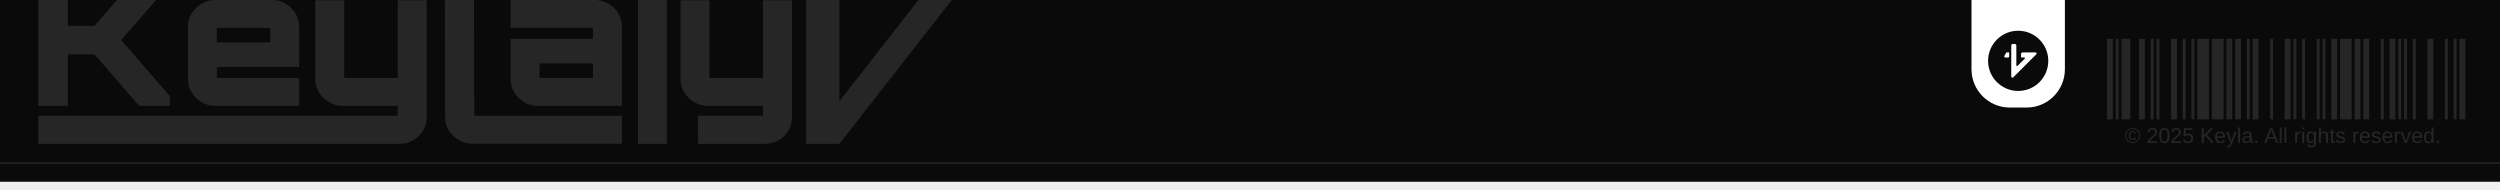
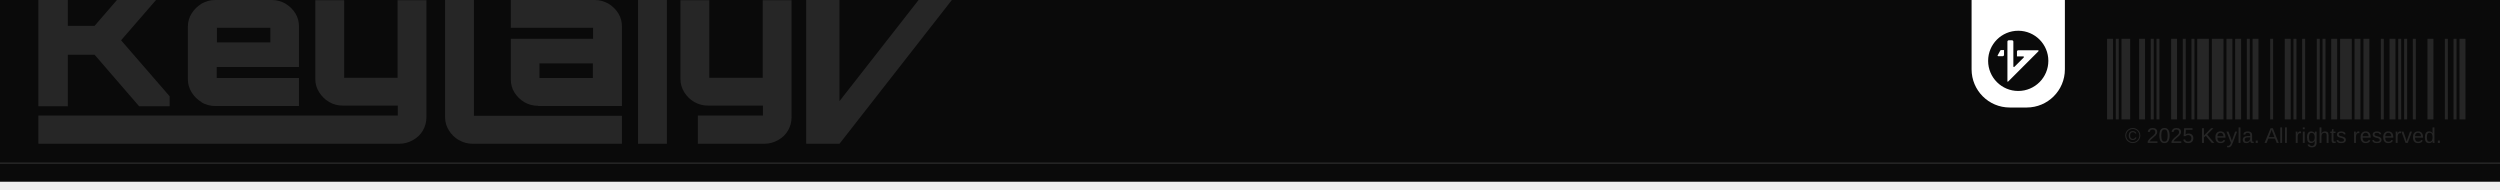
- <svg xmlns="http://www.w3.org/2000/svg" id="Layer_1" version="1.1" viewBox="0 0 1179 89.23">
+ <svg xmlns="http://www.w3.org/2000/svg" id="Layer_1" version="1.1" viewBox="0 0 1179 89.2">
  <defs>
    <style>
      .st0, .st1 {
        fill: #fff;
      }

      .st2, .st3, .st4 {
        fill: #262626;
      }

      .st5 {
        fill: none;
      }

      .st1, .st4 {
        display: none;
      }

      .st6 {
        clip-path: url(#clippath-1);
      }

+       .st7, .st3 {
+         isolation: isolate;
+       }
+ 
      .st3 {
        font-family: ArialMT, Arial;
-         font-size: 10.07px;
+         font-size: 10.1px;
      }

-       .st7 {
+       .st8 {
        clip-path: url(#clippath-2);
      }

-       .st8 {
+       .st9 {
        fill: #0a0a0a;
      }

-       .st9 {
+       .st10 {
        clip-path: url(#clippath);
      }
    </style>
    <clipPath id="clippath">
-       <rect class="st5" x="-255.77" y="-144.96" width="1690.53" height="230.67" />
+       <rect class="st5" x="-255.8" y="-145" width="1690.5" height="230.7" />
    </clipPath>
    <clipPath id="clippath-1">
-       <rect class="st5" x="1058.99" y="-47.67" width="37.99" height="169.91" transform="translate(1115.26 -1040.7) rotate(90)" />
+       <rect class="st5" x="993" y="18.3" width="169.9" height="38" />
    </clipPath>
    <clipPath id="clippath-2">
-       <rect class="st5" x=".56" width="1177.87" height="85.71" />
+       <rect class="st5" x=".6" width="1177.9" height="85.7" />
    </clipPath>
  </defs>
-   <rect class="st8" x="-255.77" y="-144.96" width="1690.53" height="230.67" />
-   <g class="st9">
+   <rect class="st9" x="-255.8" y="-145" width="1690.5" height="230.7" />
+   <g class="st10">
    <g>
-       <polygon class="st2" points="-398.33 122.39 -400.38 122.39 -253.9 -65 -251.84 -65 -398.33 122.39" />
-       <polygon class="st2" points="-389.64 122.39 -391.7 122.39 -245.21 -65 -243.16 -65 -389.64 122.39" />
-       <polygon class="st2" points="-380.96 122.39 -383.02 122.39 -236.53 -65 -234.47 -65 -380.96 122.39" />
-       <polygon class="st2" points="-372.27 122.39 -374.33 122.39 -227.85 -65 -225.79 -65 -372.27 122.39" />
-       <polygon class="st2" points="-363.59 122.39 -365.65 122.39 -219.16 -65 -217.1 -65 -363.59 122.39" />
-       <polygon class="st2" points="-354.91 122.39 -356.96 122.39 -210.48 -65 -208.42 -65 -354.91 122.39" />
-       <polygon class="st2" points="-346.22 122.39 -348.28 122.39 -201.79 -65 -199.74 -65 -346.22 122.39" />
-       <polygon class="st2" points="-337.54 122.39 -339.59 122.39 -193.11 -65 -191.05 -65 -337.54 122.39" />
-       <polygon class="st2" points="-328.85 122.39 -330.91 122.39 -184.42 -65 -182.37 -65 -328.85 122.39" />
-       <polygon class="st2" points="-320.17 122.39 -322.23 122.39 -175.74 -65 -173.68 -65 -320.17 122.39" />
-       <polygon class="st2" points="-311.48 122.39 -313.54 122.39 -167.06 -65 -165 -65 -311.48 122.39" />
-       <polygon class="st2" points="-302.8 122.39 -304.86 122.39 -158.37 -65 -156.32 -65 -302.8 122.39" />
-       <polygon class="st2" points="-294.12 122.39 -296.17 122.39 -149.69 -65 -147.63 -65 -294.12 122.39" />
-       <polygon class="st2" points="-285.43 122.39 -287.49 122.39 -141 -65 -138.95 -65 -285.43 122.39" />
-       <polygon class="st2" points="-276.75 122.39 -278.81 122.39 -132.32 -65 -130.26 -65 -276.75 122.39" />
-       <polygon class="st2" points="-268.06 122.39 -270.12 122.39 -123.64 -65 -121.58 -65 -268.06 122.39" />
-       <polygon class="st2" points="-259.38 122.39 -261.44 122.39 -114.95 -65 -112.89 -65 -259.38 122.39" />
-       <polygon class="st2" points="-250.7 122.39 -252.75 122.39 -106.27 -65 -104.21 -65 -250.7 122.39" />
-       <polygon class="st2" points="-242.01 122.39 -244.07 122.39 -97.58 -65 -95.53 -65 -242.01 122.39" />
-       <polygon class="st2" points="-233.33 122.39 -235.38 122.39 -88.9 -65 -86.84 -65 -233.33 122.39" />
-       <polygon class="st2" points="-224.64 122.39 -226.7 122.39 -80.21 -65 -78.16 -65 -224.64 122.39" />
-       <polygon class="st2" points="-215.96 122.39 -218.02 122.39 -71.53 -65 -69.47 -65 -215.96 122.39" />
-       <polygon class="st2" points="-207.27 122.39 -209.33 122.39 -62.85 -65 -60.79 -65 -207.27 122.39" />
-       <polygon class="st2" points="-198.59 122.39 -200.65 122.39 -54.16 -65 -52.11 -65 -198.59 122.39" />
-       <polygon class="st2" points="-189.91 122.39 -191.96 122.39 -45.48 -65 -43.42 -65 -189.91 122.39" />
-       <polygon class="st2" points="-181.22 122.39 -183.28 122.39 -36.79 -65 -34.74 -65 -181.22 122.39" />
-       <polygon class="st2" points="-172.54 122.39 -174.59 122.39 -28.11 -65 -26.05 -65 -172.54 122.39" />
-       <polygon class="st2" points="-163.85 122.39 -165.91 122.39 -19.43 -65 -17.37 -65 -163.85 122.39" />
-       <polygon class="st2" points="-155.17 122.39 -157.23 122.39 -10.74 -65 -8.68 -65 -155.17 122.39" />
-       <polygon class="st2" points="-146.49 122.39 -148.54 122.39 -2.06 -65 0 -65 -146.49 122.39" />
-     </g>
-     <g>
-       <polygon class="st2" points="1181.06 122.39 1179 122.39 1325.49 -65 1327.54 -65 1181.06 122.39" />
-       <polygon class="st2" points="1189.74 122.39 1187.68 122.39 1334.17 -65 1336.23 -65 1189.74 122.39" />
-       <polygon class="st2" points="1198.43 122.39 1196.37 122.39 1342.85 -65 1344.91 -65 1198.43 122.39" />
-       <polygon class="st2" points="1207.11 122.39 1205.05 122.39 1351.54 -65 1353.59 -65 1207.11 122.39" />
-       <polygon class="st2" points="1215.79 122.39 1213.74 122.39 1360.22 -65 1362.28 -65 1215.79 122.39" />
-       <polygon class="st2" points="1224.48 122.39 1222.42 122.39 1368.91 -65 1370.96 -65 1224.48 122.39" />
-       <polygon class="st2" points="1233.16 122.39 1231.11 122.39 1377.59 -65 1379.65 -65 1233.16 122.39" />
-       <polygon class="st2" points="1241.85 122.39 1239.79 122.39 1386.27 -65 1388.33 -65 1241.85 122.39" />
-       <polygon class="st2" points="1250.53 122.39 1248.47 122.39 1394.96 -65 1397.02 -65 1250.53 122.39" />
-       <polygon class="st2" points="1259.21 122.39 1257.16 122.39 1403.64 -65 1405.7 -65 1259.21 122.39" />
-       <polygon class="st2" points="1267.9 122.39 1265.84 122.39 1412.33 -65 1414.38 -65 1267.9 122.39" />
-       <polygon class="st2" points="1276.58 122.39 1274.53 122.39 1421.01 -65 1423.07 -65 1276.58 122.39" />
-       <polygon class="st2" points="1285.27 122.39 1283.21 122.39 1429.7 -65 1431.75 -65 1285.27 122.39" />
-       <polygon class="st2" points="1293.95 122.39 1291.89 122.39 1438.38 -65 1440.44 -65 1293.95 122.39" />
-       <polygon class="st2" points="1302.64 122.39 1300.58 122.39 1447.06 -65 1449.12 -65 1302.64 122.39" />
-       <polygon class="st2" points="1311.32 122.39 1309.26 122.39 1455.75 -65 1457.81 -65 1311.32 122.39" />
-       <polygon class="st2" points="1320 122.39 1317.95 122.39 1464.43 -65 1466.49 -65 1320 122.39" />
-       <polygon class="st2" points="1328.69 122.39 1326.63 122.39 1473.12 -65 1475.17 -65 1328.69 122.39" />
-       <polygon class="st2" points="1337.37 122.39 1335.32 122.39 1481.8 -65 1483.86 -65 1337.37 122.39" />
-       <polygon class="st2" points="1346.06 122.39 1344 122.39 1490.48 -65 1492.54 -65 1346.06 122.39" />
-       <polygon class="st2" points="1354.74 122.39 1352.68 122.39 1499.17 -65 1501.23 -65 1354.74 122.39" />
-       <polygon class="st2" points="1363.42 122.39 1361.37 122.39 1507.85 -65 1509.91 -65 1363.42 122.39" />
-       <polygon class="st2" points="1372.11 122.39 1370.05 122.39 1516.54 -65 1518.59 -65 1372.11 122.39" />
-       <polygon class="st2" points="1380.79 122.39 1378.74 122.39 1525.22 -65 1527.28 -65 1380.79 122.39" />
-       <polygon class="st2" points="1389.48 122.39 1387.42 122.39 1533.91 -65 1535.96 -65 1389.48 122.39" />
-       <polygon class="st2" points="1398.16 122.39 1396.1 122.39 1542.59 -65 1544.65 -65 1398.16 122.39" />
-       <polygon class="st2" points="1406.85 122.39 1404.79 122.39 1551.27 -65 1553.33 -65 1406.85 122.39" />
-       <polygon class="st2" points="1415.53 122.39 1413.47 122.39 1559.96 -65 1562.02 -65 1415.53 122.39" />
-       <polygon class="st2" points="1424.21 122.39 1422.16 122.39 1568.64 -65 1570.7 -65 1424.21 122.39" />
-       <polygon class="st2" points="1432.9 122.39 1430.84 122.39 1577.33 -65 1579.38 -65 1432.9 122.39" />
+       <g>
+         <polygon class="st2" points="-398.3 122.4 -400.4 122.4 -253.9 -65 -251.8 -65 -398.3 122.4" />
+         <polygon class="st2" points="-389.6 122.4 -391.7 122.4 -245.2 -65 -243.2 -65 -389.6 122.4" />
+         <polygon class="st2" points="-381 122.4 -383 122.4 -236.5 -65 -234.5 -65 -381 122.4" />
+         <polygon class="st2" points="-372.3 122.4 -374.3 122.4 -227.9 -65 -225.8 -65 -372.3 122.4" />
+         <polygon class="st2" points="-363.6 122.4 -365.6 122.4 -219.2 -65 -217.1 -65 -363.6 122.4" />
+         <polygon class="st2" points="-354.9 122.4 -357 122.4 -210.5 -65 -208.4 -65 -354.9 122.4" />
+         <polygon class="st2" points="-346.2 122.4 -348.3 122.4 -201.8 -65 -199.7 -65 -346.2 122.4" />
+         <polygon class="st2" points="-337.5 122.4 -339.6 122.4 -193.1 -65 -191.1 -65 -337.5 122.4" />
+         <polygon class="st2" points="-328.9 122.4 -330.9 122.4 -184.4 -65 -182.4 -65 -328.9 122.4" />
+         <polygon class="st2" points="-320.2 122.4 -322.2 122.4 -175.7 -65 -173.7 -65 -320.2 122.4" />
+         <polygon class="st2" points="-311.5 122.4 -313.5 122.4 -167.1 -65 -165 -65 -311.5 122.4" />
+         <polygon class="st2" points="-302.8 122.4 -304.9 122.4 -158.4 -65 -156.3 -65 -302.8 122.4" />
+         <polygon class="st2" points="-294.1 122.4 -296.2 122.4 -149.7 -65 -147.6 -65 -294.1 122.4" />
+         <polygon class="st2" points="-285.4 122.4 -287.5 122.4 -141 -65 -138.9 -65 -285.4 122.4" />
+         <polygon class="st2" points="-276.8 122.4 -278.8 122.4 -132.3 -65 -130.3 -65 -276.8 122.4" />
+         <polygon class="st2" points="-268.1 122.4 -270.1 122.4 -123.6 -65 -121.6 -65 -268.1 122.4" />
+         <polygon class="st2" points="-259.4 122.4 -261.4 122.4 -114.9 -65 -112.9 -65 -259.4 122.4" />
+         <polygon class="st2" points="-250.7 122.4 -252.8 122.4 -106.3 -65 -104.2 -65 -250.7 122.4" />
+         <polygon class="st2" points="-242 122.4 -244.1 122.4 -97.6 -65 -95.5 -65 -242 122.4" />
+         <polygon class="st2" points="-233.3 122.4 -235.4 122.4 -88.9 -65 -86.8 -65 -233.3 122.4" />
+         <polygon class="st2" points="-224.6 122.4 -226.7 122.4 -80.2 -65 -78.2 -65 -224.6 122.4" />
+         <polygon class="st2" points="-216 122.4 -218 122.4 -71.5 -65 -69.5 -65 -216 122.4" />
+         <polygon class="st2" points="-207.3 122.4 -209.3 122.4 -62.8 -65 -60.8 -65 -207.3 122.4" />
+         <polygon class="st2" points="-198.6 122.4 -200.6 122.4 -54.2 -65 -52.1 -65 -198.6 122.4" />
+         <polygon class="st2" points="-189.9 122.4 -192 122.4 -45.5 -65 -43.4 -65 -189.9 122.4" />
+         <polygon class="st2" points="-181.2 122.4 -183.3 122.4 -36.8 -65 -34.7 -65 -181.2 122.4" />
+         <polygon class="st2" points="-172.5 122.4 -174.6 122.4 -28.1 -65 -26 -65 -172.5 122.4" />
+         <polygon class="st2" points="-163.9 122.4 -165.9 122.4 -19.4 -65 -17.4 -65 -163.9 122.4" />
+         <polygon class="st2" points="-155.2 122.4 -157.2 122.4 -10.7 -65 -8.7 -65 -155.2 122.4" />
+         <polygon class="st2" points="-146.5 122.4 -148.5 122.4 -2.1 -65 0 -65 -146.5 122.4" />
+       </g>
+       <g>
+         <polygon class="st2" points="1181.1 122.4 1179 122.4 1325.5 -65 1327.5 -65 1181.1 122.4" />
+         <polygon class="st2" points="1189.7 122.4 1187.7 122.4 1334.2 -65 1336.2 -65 1189.7 122.4" />
+         <polygon class="st2" points="1198.4 122.4 1196.4 122.4 1342.8 -65 1344.9 -65 1198.4 122.4" />
+         <polygon class="st2" points="1207.1 122.4 1205.1 122.4 1351.5 -65 1353.6 -65 1207.1 122.4" />
+         <polygon class="st2" points="1215.8 122.4 1213.7 122.4 1360.2 -65 1362.3 -65 1215.8 122.4" />
+         <polygon class="st2" points="1224.5 122.4 1222.4 122.4 1368.9 -65 1371 -65 1224.5 122.4" />
+         <polygon class="st2" points="1233.2 122.4 1231.1 122.4 1377.6 -65 1379.7 -65 1233.2 122.4" />
+         <polygon class="st2" points="1241.8 122.4 1239.8 122.4 1386.3 -65 1388.3 -65 1241.8 122.4" />
+         <polygon class="st2" points="1250.5 122.4 1248.5 122.4 1395 -65 1397 -65 1250.5 122.4" />
+         <polygon class="st2" points="1259.2 122.4 1257.2 122.4 1403.6 -65 1405.7 -65 1259.2 122.4" />
+         <polygon class="st2" points="1267.9 122.4 1265.8 122.4 1412.3 -65 1414.4 -65 1267.9 122.4" />
+         <polygon class="st2" points="1276.6 122.4 1274.5 122.4 1421 -65 1423.1 -65 1276.6 122.4" />
+         <polygon class="st2" points="1285.3 122.4 1283.2 122.4 1429.7 -65 1431.8 -65 1285.3 122.4" />
+         <polygon class="st2" points="1293.9 122.4 1291.9 122.4 1438.4 -65 1440.4 -65 1293.9 122.4" />
+         <polygon class="st2" points="1302.6 122.4 1300.6 122.4 1447.1 -65 1449.1 -65 1302.6 122.4" />
+         <polygon class="st2" points="1311.3 122.4 1309.3 122.4 1455.8 -65 1457.8 -65 1311.3 122.4" />
+         <polygon class="st2" points="1320 122.4 1317.9 122.4 1464.4 -65 1466.5 -65 1320 122.4" />
+         <polygon class="st2" points="1328.7 122.4 1326.6 122.4 1473.1 -65 1475.2 -65 1328.7 122.4" />
+         <polygon class="st2" points="1337.4 122.4 1335.3 122.4 1481.8 -65 1483.9 -65 1337.4 122.4" />
+         <polygon class="st2" points="1346.1 122.4 1344 122.4 1490.5 -65 1492.5 -65 1346.1 122.4" />
+         <polygon class="st2" points="1354.7 122.4 1352.7 122.4 1499.2 -65 1501.2 -65 1354.7 122.4" />
+         <polygon class="st2" points="1363.4 122.4 1361.4 122.4 1507.8 -65 1509.9 -65 1363.4 122.4" />
+         <polygon class="st2" points="1372.1 122.4 1370.1 122.4 1516.5 -65 1518.6 -65 1372.1 122.4" />
+         <polygon class="st2" points="1380.8 122.4 1378.7 122.4 1525.2 -65 1527.3 -65 1380.8 122.4" />
+         <polygon class="st2" points="1389.5 122.4 1387.4 122.4 1533.9 -65 1536 -65 1389.5 122.4" />
+         <polygon class="st2" points="1398.2 122.4 1396.1 122.4 1542.6 -65 1544.7 -65 1398.2 122.4" />
+         <polygon class="st2" points="1406.8 122.4 1404.8 122.4 1551.3 -65 1553.3 -65 1406.8 122.4" />
+         <polygon class="st2" points="1415.5 122.4 1413.5 122.4 1560 -65 1562 -65 1415.5 122.4" />
+         <polygon class="st2" points="1424.2 122.4 1422.2 122.4 1568.6 -65 1570.7 -65 1424.2 122.4" />
+         <polygon class="st2" points="1432.9 122.4 1430.8 122.4 1577.3 -65 1579.4 -65 1432.9 122.4" />
+       </g>
    </g>
  </g>
-   <rect class="st2" x="-255.77" y="-144.96" width="1690.53" height="98.24" />
+   <rect class="st2" x="-255.8" y="-145" width="1690.5" height="98.2" />
  <g>
    <g class="st6">
      <g>
-         <path class="st2" d="M1109.05,73.86h-5.5V-18.88c1.63,1.03,3.86,1.03,5.5,0v92.73Z" />
-         <path class="st2" d="M1041.74,73.86h-5.5V-18.88c1.63,1.03,3.86,1.03,5.5,0v92.73Z" />
-         <path class="st2" d="M1048.61,73.86h-5.5V-18.88c1.63,1.03,3.86,1.03,5.5,0v92.73Z" />
-         <path class="st2" d="M1004.64,73.86h-4.12V-18.88c1.47.99,2.67.97,4.12,0v92.73Z" />
-         <rect class="st2" x="1077.46" y="-18.88" width="2.75" height="92.73" />
-         <rect class="st2" x="1062.34" y="-18.88" width="2.75" height="92.73" />
-         <rect class="st2" x="1054.1" y="-18.88" width="2.75" height="92.73" />
-         <rect class="st2" x="1049.98" y="-18.88" width="2.75" height="92.73" />
-         <rect class="st2" x="1023.88" y="-18.88" width="2.75" height="92.73" />
-         <rect class="st2" x="993.65" y="-18.88" width="2.75" height="92.73" />
-         <rect class="st2" x="1008.76" y="-18.88" width="2.75" height="92.73" />
-         <rect class="st2" x="1126.91" y="-18.88" width="2.75" height="92.73" />
-         <rect class="st2" x="1114.55" y="-18.88" width="2.75" height="92.73" />
-         <rect class="st2" x="1110.43" y="-18.88" width="2.75" height="92.73" />
-         <rect class="st2" x="1099.44" y="-18.88" width="2.75" height="92.73" />
-         <rect class="st2" x="1144.77" y="-18.88" width="2.75" height="92.73" />
-         <rect class="st2" x="1159.89" y="-18.19" width="2.75" height="92.05" />
-         <rect class="st2" x="1157.14" y="-19.56" width="1.37" height="93.42" />
-         <rect class="st2" x="1153.02" y="-19.56" width="1.37" height="93.42" />
-         <rect class="st2" x="1137.9" y="-19.56" width="1.37" height="93.42" />
-         <rect class="st2" x="1133.78" y="-19.56" width="1.37" height="93.42" />
-         <rect class="st2" x="1131.04" y="-19.56" width="1.37" height="93.42" />
-         <rect class="st2" x="1070.59" y="-19.56" width="1.37" height="93.42" />
-         <rect class="st2" x="1081.58" y="-19.56" width="1.37" height="93.42" />
-         <rect class="st2" x="1085.7" y="-19.56" width="1.37" height="93.42" />
-         <rect class="st2" x="1092.57" y="-19.56" width="1.37" height="93.42" />
-         <rect class="st2" x="1033.49" y="-19.56" width="1.37" height="93.42" />
-         <rect class="st2" x="1017.01" y="-19.56" width="1.37" height="93.42" />
-         <rect class="st2" x="1014.26" y="-19.56" width="1.37" height="93.42" />
-         <rect class="st2" x="1059.6" y="-19.56" width="1.37" height="93.42" />
-         <rect class="st2" x="1095.32" y="-19.56" width="1.37" height="93.42" />
-         <rect class="st2" x="997.77" y="-19.56" width="1.37" height="93.42" />
-         <rect class="st2" x="1122.79" y="-19.56" width="1.37" height="93.42" />
-         <rect class="st2" x="1029.37" y="-19.56" width="1.37" height="93.42" />
+         <path class="st2" d="M1109.1,73.9h-5.5V-18.9c1.6,1,3.9,1,5.5,0v92.7h0Z" />
+         <path class="st2" d="M1041.7,73.9h-5.5V-18.9c1.6,1,3.9,1,5.5,0v92.7h0Z" />
+         <path class="st2" d="M1048.6,73.9h-5.5V-18.9c1.6,1,3.9,1,5.5,0v92.7h0Z" />
+         <path class="st2" d="M1004.6,73.9h-4.1V-18.9c1.5,1,2.7,1,4.1,0v92.7h0Z" />
+         <rect class="st2" x="1077.5" y="-18.9" width="2.8" height="92.7" />
+         <rect class="st2" x="1062.3" y="-18.9" width="2.8" height="92.7" />
+         <rect class="st2" x="1054.1" y="-18.9" width="2.8" height="92.7" />
+         <rect class="st2" x="1050" y="-18.9" width="2.8" height="92.7" />
+         <rect class="st2" x="1023.9" y="-18.9" width="2.8" height="92.7" />
+         <rect class="st2" x="993.7" y="-18.9" width="2.8" height="92.7" />
+         <rect class="st2" x="1008.8" y="-18.9" width="2.8" height="92.7" />
+         <rect class="st2" x="1126.9" y="-18.9" width="2.8" height="92.7" />
+         <rect class="st2" x="1114.6" y="-18.9" width="2.8" height="92.7" />
+         <rect class="st2" x="1110.4" y="-18.9" width="2.8" height="92.7" />
+         <rect class="st2" x="1099.4" y="-18.9" width="2.8" height="92.7" />
+         <rect class="st2" x="1144.8" y="-18.9" width="2.8" height="92.7" />
+         <rect class="st2" x="1159.9" y="-18.2" width="2.8" height="92.1" />
+         <rect class="st2" x="1157.1" y="-19.6" width="1.4" height="93.4" />
+         <rect class="st2" x="1153" y="-19.6" width="1.4" height="93.4" />
+         <rect class="st2" x="1137.9" y="-19.6" width="1.4" height="93.4" />
+         <rect class="st2" x="1133.8" y="-19.6" width="1.4" height="93.4" />
+         <rect class="st2" x="1131" y="-19.6" width="1.4" height="93.4" />
+         <rect class="st2" x="1070.6" y="-19.6" width="1.4" height="93.4" />
+         <rect class="st2" x="1081.6" y="-19.6" width="1.4" height="93.4" />
+         <rect class="st2" x="1085.7" y="-19.6" width="1.4" height="93.4" />
+         <rect class="st2" x="1092.6" y="-19.6" width="1.4" height="93.4" />
+         <rect class="st2" x="1033.5" y="-19.6" width="1.4" height="93.4" />
+         <rect class="st2" x="1017" y="-19.6" width="1.4" height="93.4" />
+         <rect class="st2" x="1014.3" y="-19.6" width="1.4" height="93.4" />
+         <rect class="st2" x="1059.6" y="-19.6" width="1.4" height="93.4" />
+         <rect class="st2" x="1095.3" y="-19.6" width="1.4" height="93.4" />
+         <rect class="st2" x="997.8" y="-19.6" width="1.4" height="93.4" />
+         <rect class="st2" x="1122.8" y="-19.6" width="1.4" height="93.4" />
+         <rect class="st2" x="1029.4" y="-19.6" width="1.4" height="93.4" />
      </g>
    </g>
-     <text class="st3" transform="translate(1002.08 67.42)">
-       <tspan x="0" y="0">© 2025 Keyla. All rights reserved.</tspan>
-     </text>
    <g class="st7">
+       <text class="st3" transform="translate(1002.1 67.4)">
+         <tspan x="0" y="0">© 2025 Keyla. All rights reserved.</tspan>
+       </text>
+     </g>
+     <g class="st8">
      <g>
-         <path class="st2" d="M18.07,49.93V-12.1h13.92V12.2h12.58l21.05-24.29h14.45v4.65l-22.93,26.36,22.93,26.36v4.65h-14.45l-21.05-24.3h-12.58v24.3h-13.92Z" />
-         <path class="st2" d="M95.14,48.21c-1.96-1.15-3.54-2.67-4.73-4.57-1.19-1.9-1.78-3.96-1.78-6.2V12.46c0-2.24.59-4.31,1.78-6.2,1.19-1.9,2.77-3.42,4.73-4.57,1.96-1.15,4.1-1.72,6.42-1.72h26.58c2.38,0,4.55.57,6.51,1.72,1.96,1.15,3.52,2.67,4.68,4.57s1.74,3.96,1.74,6.2v19.13h-38.81v5.17h38.81v13.18h-39.52c-2.32,0-4.46-.57-6.42-1.72ZM102.28,20.04h25.16v-6.89h-25.16v6.89Z" />
-         <path class="st2" d="M18.07,67.85v-13.27h169.5v-4.65h-25.87c-2.38,0-4.55-.57-6.51-1.72-1.96-1.15-3.54-2.67-4.73-4.57-1.19-1.9-1.78-3.96-1.78-6.2V.14h13.65v36.61h25.25V.14h13.65v55.22c0,2.3-.58,4.39-1.74,6.29s-2.72,3.4-4.68,4.52c-1.96,1.12-4.13,1.68-6.51,1.68H18.07Z" />
-         <path class="st2" d="M216.42,66.08c-1.96-1.15-3.54-2.67-4.73-4.57-1.19-1.9-1.78-3.96-1.78-6.2l-.13-71.8h13.74l.13,71.11h69.63v13.18h-70.43c-2.32,0-4.46-.57-6.42-1.72Z" />
-         <path class="st2" d="M253.76,49.93c-2.38,0-4.55-.57-6.51-1.72-1.96-1.15-3.52-2.67-4.68-4.57s-1.74-3.96-1.74-6.2v-19.13h38.81v-5.17h-38.81V-.03h39.52c2.38,0,4.55.57,6.51,1.72,1.96,1.15,3.52,2.67,4.68,4.57,1.16,1.9,1.74,3.96,1.74,6.2v37.48h-39.52ZM279.63,36.75v-6.89h-25.16v6.89h25.16Z" />
-         <path class="st2" d="M300.86,67.85V-12.1h13.65v79.95h-13.65Z" />
-         <path class="st2" d="M329.14,67.85v-13.27h30.69v-4.65h-25.87c-2.38,0-4.55-.57-6.51-1.72-1.96-1.15-3.54-2.67-4.73-4.57-1.19-1.9-1.78-3.96-1.78-6.2V.14h13.65v36.61h25.25V.14h13.65v55.22c0,2.3-.58,4.39-1.74,6.29s-2.72,3.4-4.68,4.52c-1.96,1.12-4.13,1.68-6.51,1.68h-31.4Z" />
-         <path class="st4" d="M1121.17,67.85L1092.71-.03h15.7l18.64,45.06L1145.7-.03h15.7l-28.55,67.89h-11.69Z" />
-         <polygon class="st2" points="448.86 -.03 395.87 67.85 380.17 67.85 380.17 -.03 395.87 -.03 395.87 47.74 433.16 -.03 448.86 -.03" />
+         <path class="st2" d="M18.1,49.9V-12.1h13.9V12.2h12.6l21-24.3h14.4v4.7l-22.9,26.4,22.9,26.4v4.7h-14.4l-21-24.3h-12.6v24.3s-13.9,0-13.9,0Z" />
+         <path class="st2" d="M95.1,48.2c-2-1.2-3.5-2.7-4.7-4.6s-1.8-4-1.8-6.2V12.5c0-2.2.6-4.3,1.8-6.2,1.2-1.9,2.8-3.4,4.7-4.6,2-1.1,4.1-1.7,6.4-1.7h26.6c2.4,0,4.6.6,6.5,1.7,2,1.2,3.5,2.7,4.7,4.6,1.2,1.9,1.7,4,1.7,6.2v19.1h-38.8v5.2h38.8v13.2h-39.5c-2.3,0-4.5-.6-6.4-1.7h0ZM102.3,20h25.2v-6.9h-25.2v6.9Z" />
+         <path class="st2" d="M18.1,67.8v-13.3h169.5v-4.7h-25.9c-2.4,0-4.6-.6-6.5-1.7-2-1.2-3.5-2.7-4.7-4.6-1.2-1.9-1.8-4-1.8-6.2V.1h13.6v36.6h25.2V.1h13.6v55.2c0,2.3-.6,4.4-1.7,6.3s-2.7,3.4-4.7,4.5c-2,1.1-4.1,1.7-6.5,1.7H18.1Z" />
+         <path class="st2" d="M216.4,66.1c-2-1.2-3.5-2.7-4.7-4.6s-1.8-4-1.8-6.2V-16.5c-.1,0,13.6,0,13.6,0V54.6h69.8v13.2h-70.4c-2.3,0-4.5-.6-6.4-1.7h0Z" />
+         <path class="st2" d="M253.8,49.9c-2.4,0-4.6-.6-6.5-1.7-2-1.2-3.5-2.7-4.7-4.6s-1.7-4-1.7-6.2v-19.1h38.8v-5.2h-38.8V0h39.5c2.4,0,4.5.6,6.5,1.7,2,1.2,3.5,2.7,4.7,4.6,1.2,1.9,1.7,4,1.7,6.2v37.5h-39.5ZM279.6,36.8v-6.9h-25.2v6.9h25.2Z" />
+         <path class="st2" d="M300.9,67.8V-12.1h13.6v79.9h-13.6Z" />
+         <path class="st2" d="M329.1,67.8v-13.3h30.7v-4.7h-25.9c-2.4,0-4.5-.6-6.5-1.7-2-1.2-3.5-2.7-4.7-4.6-1.2-1.9-1.8-4-1.8-6.2V.1h13.6v36.6h25.2V.1h13.6v55.2c0,2.3-.6,4.4-1.7,6.3s-2.7,3.4-4.7,4.5c-2,1.1-4.1,1.7-6.5,1.7h-31.4Z" />
+         <path class="st4" d="M1121.2,67.8L1092.7,0h15.7l18.6,45.1L1145.7,0h15.7l-28.6,67.9h-11.7,0Z" />
+         <polygon class="st2" points="448.9 0 395.9 67.8 380.2 67.8 380.2 0 395.9 0 395.9 47.7 433.2 0 448.9 0" />
      </g>
    </g>
  </g>
-   <path class="st0" d="M929.76-144.17h44.04V32.69c0,9.95-8.08,18.02-18.02,18.02h-8c-9.95,0-18.02-8.08-18.02-18.02v-176.87h0Z" />
-   <rect class="st8" x="937.58" y="14.5" width="28.39" height="28.39" rx="14.19" ry="14.19" />
-   <polygon class="st1" points="1126.01 67.85 1179 -.03 1179 67.85 1126.01 67.85" />
-   <rect class="st2" y="76.58" width="1179" height=".69" />
+   <path class="st0" d="M929.8-144.2h44V32.7c0,10-8.1,18-18,18h-8c-10,0-18-8.1-18-18v-176.9h0Z" />
+   <rect class="st9" x="937.6" y="14.5" width="28.4" height="28.4" rx="14.2" ry="14.2" />
+   <polygon class="st1" points="1126 67.8 1179 0 1179 67.8 1126 67.8" />
+   <rect class="st2" y="76.6" width="1179" height=".7" />
  <g>
-     <path class="st0" d="M948.51,36.11v-14.67c0-.39.32-.71.71-.71h.97c.39,0,.71.32.71.71v9.34c0,.32.38.48.61.25l3.33-3.33c.23-.23.07-.61-.25-.61h-1.47v-1.62c0-.43.35-.77.77-.77h6.03c.48,0,.72.58.38.92l-10.86,10.86c-.34.34-.92.1-.92-.38Z" />
-     <path class="st0" d="M946.03,24.97l-.76,1.4c-.19.34.06.76.45.76h1.28c.28,0,.51-.23.51-.51l.02-1.91h-1.05c-.19,0-.36.1-.45.27Z" />
+     <path class="st0" d="M946.7,38.2v-18.6c0-.3.3-.6.6-.6h1.6c.3,0,.6.3.6.6v11.7c0,.3.3.4.5.2l4.4-4.4c.2-.2,0-.5-.2-.5h-3v-2.3c0-.3.3-.6.6-.6h9.3c.3,0,.4.3.2.5l-14.2,14.2c-.2.2-.5,0-.5-.2Z" />
+     <path class="st0" d="M943.3,23.9l-1.2,2.2c-.1.2,0,.4.3.4h2.1c.3,0,.6-.3.6-.6v-2.3s-1.3,0-1.3,0c-.2,0-.3,0-.4.2Z" />
  </g>
</svg>
